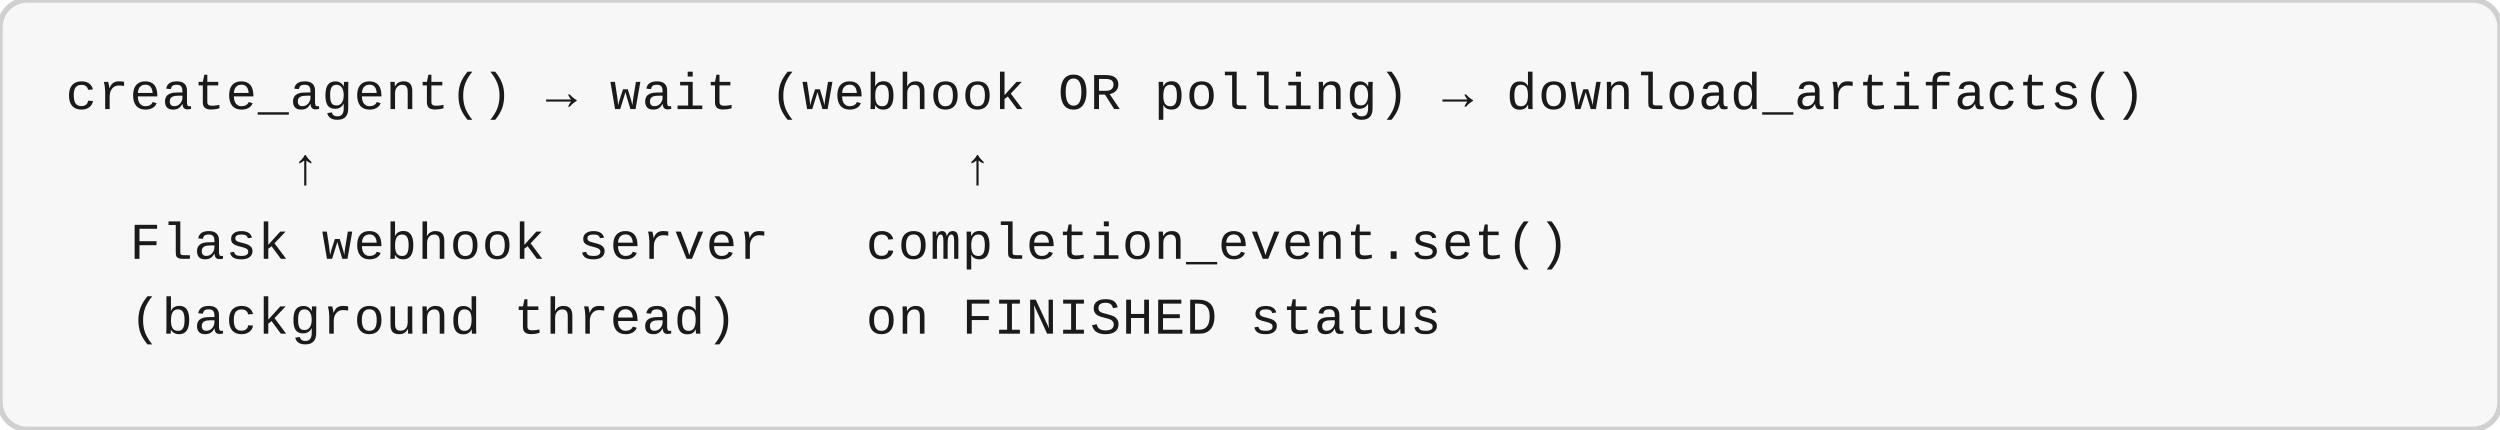
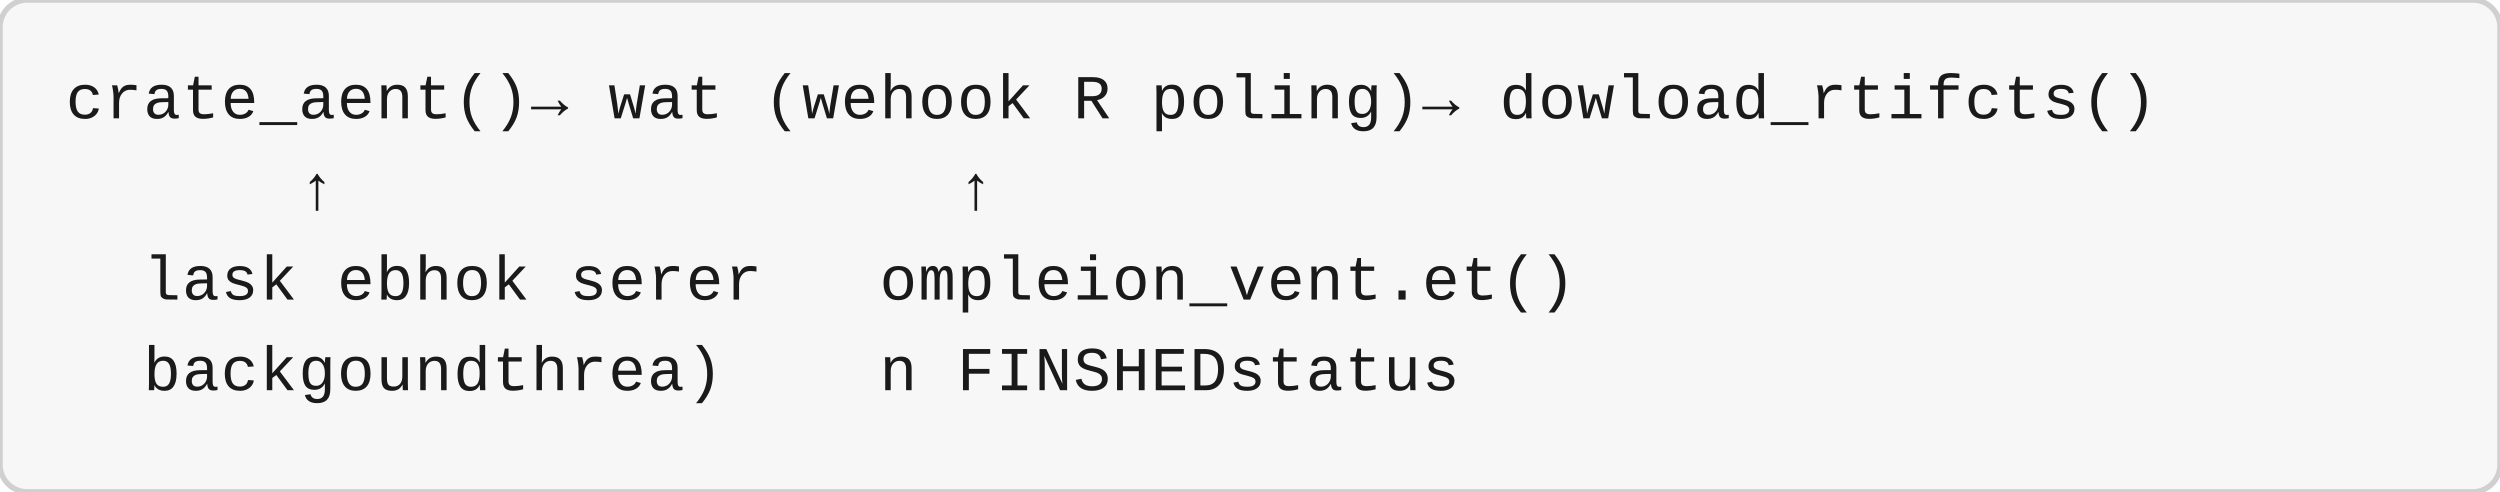
- <svg xmlns="http://www.w3.org/2000/svg" viewBox="0 0 920 158" width="920" height="158">
-   <rect width="920" height="158" rx="10" ry="10" fill="#f7f7f7" stroke="#d0d0d0" stroke-width="2" />
-   <text x="29.89" y="40.15" text-anchor="middle" font-family="Consolas, 'Courier New', monospace" font-size="19" fill="#1a1a1a">c</text>
-   <text x="41.67" y="40.15" text-anchor="middle" font-family="Consolas, 'Courier New', monospace" font-size="19" fill="#1a1a1a">r</text>
-   <text x="53.45" y="40.15" text-anchor="middle" font-family="Consolas, 'Courier New', monospace" font-size="19" fill="#1a1a1a">e</text>
-   <text x="65.23" y="40.15" text-anchor="middle" font-family="Consolas, 'Courier New', monospace" font-size="19" fill="#1a1a1a">a</text>
-   <text x="77.01" y="40.15" text-anchor="middle" font-family="Consolas, 'Courier New', monospace" font-size="19" fill="#1a1a1a">t</text>
-   <text x="88.79" y="40.15" text-anchor="middle" font-family="Consolas, 'Courier New', monospace" font-size="19" fill="#1a1a1a">e</text>
-   <text x="100.57" y="40.15" text-anchor="middle" font-family="Consolas, 'Courier New', monospace" font-size="19" fill="#1a1a1a">_</text>
-   <text x="112.35" y="40.15" text-anchor="middle" font-family="Consolas, 'Courier New', monospace" font-size="19" fill="#1a1a1a">a</text>
-   <text x="124.13" y="40.15" text-anchor="middle" font-family="Consolas, 'Courier New', monospace" font-size="19" fill="#1a1a1a">g</text>
-   <text x="135.91" y="40.15" text-anchor="middle" font-family="Consolas, 'Courier New', monospace" font-size="19" fill="#1a1a1a">e</text>
-   <text x="147.69" y="40.15" text-anchor="middle" font-family="Consolas, 'Courier New', monospace" font-size="19" fill="#1a1a1a">n</text>
-   <text x="159.47" y="40.15" text-anchor="middle" font-family="Consolas, 'Courier New', monospace" font-size="19" fill="#1a1a1a">t</text>
-   <text x="171.25" y="40.15" text-anchor="middle" font-family="Consolas, 'Courier New', monospace" font-size="19" fill="#1a1a1a">(</text>
-   <text x="183.03" y="40.15" text-anchor="middle" font-family="Consolas, 'Courier New', monospace" font-size="19" fill="#1a1a1a">)</text>
-   <text x="206.59" y="40.15" text-anchor="middle" font-family="Consolas, 'Courier New', monospace" font-size="19" fill="#1a1a1a">→</text>
-   <text x="230.15" y="40.15" text-anchor="middle" font-family="Consolas, 'Courier New', monospace" font-size="19" fill="#1a1a1a">w</text>
-   <text x="241.93" y="40.15" text-anchor="middle" font-family="Consolas, 'Courier New', monospace" font-size="19" fill="#1a1a1a">a</text>
-   <text x="253.71" y="40.15" text-anchor="middle" font-family="Consolas, 'Courier New', monospace" font-size="19" fill="#1a1a1a">i</text>
-   <text x="265.49" y="40.15" text-anchor="middle" font-family="Consolas, 'Courier New', monospace" font-size="19" fill="#1a1a1a">t</text>
-   <text x="289.05" y="40.15" text-anchor="middle" font-family="Consolas, 'Courier New', monospace" font-size="19" fill="#1a1a1a">(</text>
-   <text x="300.83" y="40.15" text-anchor="middle" font-family="Consolas, 'Courier New', monospace" font-size="19" fill="#1a1a1a">w</text>
-   <text x="312.61" y="40.15" text-anchor="middle" font-family="Consolas, 'Courier New', monospace" font-size="19" fill="#1a1a1a">e</text>
-   <text x="324.39" y="40.15" text-anchor="middle" font-family="Consolas, 'Courier New', monospace" font-size="19" fill="#1a1a1a">b</text>
-   <text x="336.17" y="40.15" text-anchor="middle" font-family="Consolas, 'Courier New', monospace" font-size="19" fill="#1a1a1a">h</text>
-   <text x="347.95" y="40.15" text-anchor="middle" font-family="Consolas, 'Courier New', monospace" font-size="19" fill="#1a1a1a">o</text>
-   <text x="359.73" y="40.15" text-anchor="middle" font-family="Consolas, 'Courier New', monospace" font-size="19" fill="#1a1a1a">o</text>
-   <text x="371.51" y="40.15" text-anchor="middle" font-family="Consolas, 'Courier New', monospace" font-size="19" fill="#1a1a1a">k</text>
-   <text x="395.07" y="40.15" text-anchor="middle" font-family="Consolas, 'Courier New', monospace" font-size="19" fill="#1a1a1a">O</text>
-   <text x="406.85" y="40.15" text-anchor="middle" font-family="Consolas, 'Courier New', monospace" font-size="19" fill="#1a1a1a">R</text>
-   <text x="430.41" y="40.15" text-anchor="middle" font-family="Consolas, 'Courier New', monospace" font-size="19" fill="#1a1a1a">p</text>
-   <text x="442.19" y="40.15" text-anchor="middle" font-family="Consolas, 'Courier New', monospace" font-size="19" fill="#1a1a1a">o</text>
-   <text x="453.97" y="40.15" text-anchor="middle" font-family="Consolas, 'Courier New', monospace" font-size="19" fill="#1a1a1a">l</text>
-   <text x="465.75" y="40.15" text-anchor="middle" font-family="Consolas, 'Courier New', monospace" font-size="19" fill="#1a1a1a">l</text>
-   <text x="477.53" y="40.15" text-anchor="middle" font-family="Consolas, 'Courier New', monospace" font-size="19" fill="#1a1a1a">i</text>
-   <text x="489.31" y="40.15" text-anchor="middle" font-family="Consolas, 'Courier New', monospace" font-size="19" fill="#1a1a1a">n</text>
-   <text x="501.09" y="40.15" text-anchor="middle" font-family="Consolas, 'Courier New', monospace" font-size="19" fill="#1a1a1a">g</text>
-   <text x="512.87" y="40.15" text-anchor="middle" font-family="Consolas, 'Courier New', monospace" font-size="19" fill="#1a1a1a">)</text>
-   <text x="536.43" y="40.15" text-anchor="middle" font-family="Consolas, 'Courier New', monospace" font-size="19" fill="#1a1a1a">→</text>
-   <text x="559.99" y="40.15" text-anchor="middle" font-family="Consolas, 'Courier New', monospace" font-size="19" fill="#1a1a1a">d</text>
-   <text x="571.77" y="40.15" text-anchor="middle" font-family="Consolas, 'Courier New', monospace" font-size="19" fill="#1a1a1a">o</text>
-   <text x="583.55" y="40.15" text-anchor="middle" font-family="Consolas, 'Courier New', monospace" font-size="19" fill="#1a1a1a">w</text>
-   <text x="595.33" y="40.15" text-anchor="middle" font-family="Consolas, 'Courier New', monospace" font-size="19" fill="#1a1a1a">n</text>
-   <text x="607.11" y="40.15" text-anchor="middle" font-family="Consolas, 'Courier New', monospace" font-size="19" fill="#1a1a1a">l</text>
-   <text x="618.89" y="40.15" text-anchor="middle" font-family="Consolas, 'Courier New', monospace" font-size="19" fill="#1a1a1a">o</text>
-   <text x="630.67" y="40.15" text-anchor="middle" font-family="Consolas, 'Courier New', monospace" font-size="19" fill="#1a1a1a">a</text>
-   <text x="642.45" y="40.15" text-anchor="middle" font-family="Consolas, 'Courier New', monospace" font-size="19" fill="#1a1a1a">d</text>
-   <text x="654.23" y="40.15" text-anchor="middle" font-family="Consolas, 'Courier New', monospace" font-size="19" fill="#1a1a1a">_</text>
-   <text x="666.01" y="40.15" text-anchor="middle" font-family="Consolas, 'Courier New', monospace" font-size="19" fill="#1a1a1a">a</text>
-   <text x="677.79" y="40.15" text-anchor="middle" font-family="Consolas, 'Courier New', monospace" font-size="19" fill="#1a1a1a">r</text>
-   <text x="689.57" y="40.15" text-anchor="middle" font-family="Consolas, 'Courier New', monospace" font-size="19" fill="#1a1a1a">t</text>
-   <text x="701.35" y="40.15" text-anchor="middle" font-family="Consolas, 'Courier New', monospace" font-size="19" fill="#1a1a1a">i</text>
-   <text x="713.13" y="40.15" text-anchor="middle" font-family="Consolas, 'Courier New', monospace" font-size="19" fill="#1a1a1a">f</text>
-   <text x="724.91" y="40.15" text-anchor="middle" font-family="Consolas, 'Courier New', monospace" font-size="19" fill="#1a1a1a">a</text>
-   <text x="736.69" y="40.15" text-anchor="middle" font-family="Consolas, 'Courier New', monospace" font-size="19" fill="#1a1a1a">c</text>
-   <text x="748.47" y="40.15" text-anchor="middle" font-family="Consolas, 'Courier New', monospace" font-size="19" fill="#1a1a1a">t</text>
-   <text x="760.25" y="40.15" text-anchor="middle" font-family="Consolas, 'Courier New', monospace" font-size="19" fill="#1a1a1a">s</text>
-   <text x="772.03" y="40.15" text-anchor="middle" font-family="Consolas, 'Courier New', monospace" font-size="19" fill="#1a1a1a">(</text>
-   <text x="783.81" y="40.15" text-anchor="middle" font-family="Consolas, 'Courier New', monospace" font-size="19" fill="#1a1a1a">)</text>
-   <text x="112.35" y="67.7" text-anchor="middle" font-family="Consolas, 'Courier New', monospace" font-size="19" fill="#1a1a1a">↑</text>
-   <text x="359.73" y="67.7" text-anchor="middle" font-family="Consolas, 'Courier New', monospace" font-size="19" fill="#1a1a1a">↑</text>
-   <text x="53.45" y="95.25" text-anchor="middle" font-family="Consolas, 'Courier New', monospace" font-size="19" fill="#1a1a1a">F</text>
-   <text x="65.23" y="95.25" text-anchor="middle" font-family="Consolas, 'Courier New', monospace" font-size="19" fill="#1a1a1a">l</text>
-   <text x="77.01" y="95.25" text-anchor="middle" font-family="Consolas, 'Courier New', monospace" font-size="19" fill="#1a1a1a">a</text>
-   <text x="88.79" y="95.25" text-anchor="middle" font-family="Consolas, 'Courier New', monospace" font-size="19" fill="#1a1a1a">s</text>
-   <text x="100.57" y="95.25" text-anchor="middle" font-family="Consolas, 'Courier New', monospace" font-size="19" fill="#1a1a1a">k</text>
-   <text x="124.13" y="95.25" text-anchor="middle" font-family="Consolas, 'Courier New', monospace" font-size="19" fill="#1a1a1a">w</text>
-   <text x="135.91" y="95.25" text-anchor="middle" font-family="Consolas, 'Courier New', monospace" font-size="19" fill="#1a1a1a">e</text>
-   <text x="147.69" y="95.25" text-anchor="middle" font-family="Consolas, 'Courier New', monospace" font-size="19" fill="#1a1a1a">b</text>
-   <text x="159.47" y="95.25" text-anchor="middle" font-family="Consolas, 'Courier New', monospace" font-size="19" fill="#1a1a1a">h</text>
-   <text x="171.25" y="95.25" text-anchor="middle" font-family="Consolas, 'Courier New', monospace" font-size="19" fill="#1a1a1a">o</text>
-   <text x="183.03" y="95.25" text-anchor="middle" font-family="Consolas, 'Courier New', monospace" font-size="19" fill="#1a1a1a">o</text>
-   <text x="194.81" y="95.25" text-anchor="middle" font-family="Consolas, 'Courier New', monospace" font-size="19" fill="#1a1a1a">k</text>
-   <text x="218.37" y="95.25" text-anchor="middle" font-family="Consolas, 'Courier New', monospace" font-size="19" fill="#1a1a1a">s</text>
-   <text x="230.15" y="95.25" text-anchor="middle" font-family="Consolas, 'Courier New', monospace" font-size="19" fill="#1a1a1a">e</text>
-   <text x="241.93" y="95.25" text-anchor="middle" font-family="Consolas, 'Courier New', monospace" font-size="19" fill="#1a1a1a">r</text>
-   <text x="253.71" y="95.25" text-anchor="middle" font-family="Consolas, 'Courier New', monospace" font-size="19" fill="#1a1a1a">v</text>
-   <text x="265.49" y="95.25" text-anchor="middle" font-family="Consolas, 'Courier New', monospace" font-size="19" fill="#1a1a1a">e</text>
-   <text x="277.27" y="95.25" text-anchor="middle" font-family="Consolas, 'Courier New', monospace" font-size="19" fill="#1a1a1a">r</text>
-   <text x="324.39" y="95.25" text-anchor="middle" font-family="Consolas, 'Courier New', monospace" font-size="19" fill="#1a1a1a">c</text>
-   <text x="336.17" y="95.25" text-anchor="middle" font-family="Consolas, 'Courier New', monospace" font-size="19" fill="#1a1a1a">o</text>
-   <text x="347.95" y="95.25" text-anchor="middle" font-family="Consolas, 'Courier New', monospace" font-size="19" fill="#1a1a1a">m</text>
-   <text x="359.73" y="95.25" text-anchor="middle" font-family="Consolas, 'Courier New', monospace" font-size="19" fill="#1a1a1a">p</text>
-   <text x="371.51" y="95.25" text-anchor="middle" font-family="Consolas, 'Courier New', monospace" font-size="19" fill="#1a1a1a">l</text>
-   <text x="383.29" y="95.25" text-anchor="middle" font-family="Consolas, 'Courier New', monospace" font-size="19" fill="#1a1a1a">e</text>
-   <text x="395.07" y="95.25" text-anchor="middle" font-family="Consolas, 'Courier New', monospace" font-size="19" fill="#1a1a1a">t</text>
-   <text x="406.85" y="95.25" text-anchor="middle" font-family="Consolas, 'Courier New', monospace" font-size="19" fill="#1a1a1a">i</text>
-   <text x="418.63" y="95.25" text-anchor="middle" font-family="Consolas, 'Courier New', monospace" font-size="19" fill="#1a1a1a">o</text>
-   <text x="430.41" y="95.25" text-anchor="middle" font-family="Consolas, 'Courier New', monospace" font-size="19" fill="#1a1a1a">n</text>
-   <text x="442.19" y="95.25" text-anchor="middle" font-family="Consolas, 'Courier New', monospace" font-size="19" fill="#1a1a1a">_</text>
-   <text x="453.97" y="95.25" text-anchor="middle" font-family="Consolas, 'Courier New', monospace" font-size="19" fill="#1a1a1a">e</text>
-   <text x="465.75" y="95.25" text-anchor="middle" font-family="Consolas, 'Courier New', monospace" font-size="19" fill="#1a1a1a">v</text>
-   <text x="477.53" y="95.25" text-anchor="middle" font-family="Consolas, 'Courier New', monospace" font-size="19" fill="#1a1a1a">e</text>
-   <text x="489.31" y="95.25" text-anchor="middle" font-family="Consolas, 'Courier New', monospace" font-size="19" fill="#1a1a1a">n</text>
-   <text x="501.09" y="95.25" text-anchor="middle" font-family="Consolas, 'Courier New', monospace" font-size="19" fill="#1a1a1a">t</text>
-   <text x="512.87" y="95.25" text-anchor="middle" font-family="Consolas, 'Courier New', monospace" font-size="19" fill="#1a1a1a">.</text>
-   <text x="524.65" y="95.25" text-anchor="middle" font-family="Consolas, 'Courier New', monospace" font-size="19" fill="#1a1a1a">s</text>
-   <text x="536.43" y="95.25" text-anchor="middle" font-family="Consolas, 'Courier New', monospace" font-size="19" fill="#1a1a1a">e</text>
-   <text x="548.21" y="95.25" text-anchor="middle" font-family="Consolas, 'Courier New', monospace" font-size="19" fill="#1a1a1a">t</text>
-   <text x="559.99" y="95.25" text-anchor="middle" font-family="Consolas, 'Courier New', monospace" font-size="19" fill="#1a1a1a">(</text>
-   <text x="571.77" y="95.25" text-anchor="middle" font-family="Consolas, 'Courier New', monospace" font-size="19" fill="#1a1a1a">)</text>
-   <text x="53.45" y="122.8" text-anchor="middle" font-family="Consolas, 'Courier New', monospace" font-size="19" fill="#1a1a1a">(</text>
-   <text x="65.23" y="122.8" text-anchor="middle" font-family="Consolas, 'Courier New', monospace" font-size="19" fill="#1a1a1a">b</text>
-   <text x="77.01" y="122.8" text-anchor="middle" font-family="Consolas, 'Courier New', monospace" font-size="19" fill="#1a1a1a">a</text>
-   <text x="88.79" y="122.8" text-anchor="middle" font-family="Consolas, 'Courier New', monospace" font-size="19" fill="#1a1a1a">c</text>
-   <text x="100.57" y="122.8" text-anchor="middle" font-family="Consolas, 'Courier New', monospace" font-size="19" fill="#1a1a1a">k</text>
-   <text x="112.35" y="122.8" text-anchor="middle" font-family="Consolas, 'Courier New', monospace" font-size="19" fill="#1a1a1a">g</text>
-   <text x="124.13" y="122.8" text-anchor="middle" font-family="Consolas, 'Courier New', monospace" font-size="19" fill="#1a1a1a">r</text>
-   <text x="135.91" y="122.8" text-anchor="middle" font-family="Consolas, 'Courier New', monospace" font-size="19" fill="#1a1a1a">o</text>
-   <text x="147.69" y="122.8" text-anchor="middle" font-family="Consolas, 'Courier New', monospace" font-size="19" fill="#1a1a1a">u</text>
-   <text x="159.47" y="122.8" text-anchor="middle" font-family="Consolas, 'Courier New', monospace" font-size="19" fill="#1a1a1a">n</text>
-   <text x="171.25" y="122.8" text-anchor="middle" font-family="Consolas, 'Courier New', monospace" font-size="19" fill="#1a1a1a">d</text>
-   <text x="194.81" y="122.8" text-anchor="middle" font-family="Consolas, 'Courier New', monospace" font-size="19" fill="#1a1a1a">t</text>
-   <text x="206.59" y="122.8" text-anchor="middle" font-family="Consolas, 'Courier New', monospace" font-size="19" fill="#1a1a1a">h</text>
-   <text x="218.37" y="122.8" text-anchor="middle" font-family="Consolas, 'Courier New', monospace" font-size="19" fill="#1a1a1a">r</text>
-   <text x="230.15" y="122.8" text-anchor="middle" font-family="Consolas, 'Courier New', monospace" font-size="19" fill="#1a1a1a">e</text>
-   <text x="241.93" y="122.8" text-anchor="middle" font-family="Consolas, 'Courier New', monospace" font-size="19" fill="#1a1a1a">a</text>
-   <text x="253.71" y="122.8" text-anchor="middle" font-family="Consolas, 'Courier New', monospace" font-size="19" fill="#1a1a1a">d</text>
-   <text x="265.49" y="122.8" text-anchor="middle" font-family="Consolas, 'Courier New', monospace" font-size="19" fill="#1a1a1a">)</text>
-   <text x="324.39" y="122.8" text-anchor="middle" font-family="Consolas, 'Courier New', monospace" font-size="19" fill="#1a1a1a">o</text>
-   <text x="336.17" y="122.8" text-anchor="middle" font-family="Consolas, 'Courier New', monospace" font-size="19" fill="#1a1a1a">n</text>
-   <text x="359.73" y="122.8" text-anchor="middle" font-family="Consolas, 'Courier New', monospace" font-size="19" fill="#1a1a1a">F</text>
-   <text x="371.51" y="122.8" text-anchor="middle" font-family="Consolas, 'Courier New', monospace" font-size="19" fill="#1a1a1a">I</text>
-   <text x="383.29" y="122.8" text-anchor="middle" font-family="Consolas, 'Courier New', monospace" font-size="19" fill="#1a1a1a">N</text>
-   <text x="395.07" y="122.8" text-anchor="middle" font-family="Consolas, 'Courier New', monospace" font-size="19" fill="#1a1a1a">I</text>
-   <text x="406.85" y="122.8" text-anchor="middle" font-family="Consolas, 'Courier New', monospace" font-size="19" fill="#1a1a1a">S</text>
-   <text x="418.63" y="122.8" text-anchor="middle" font-family="Consolas, 'Courier New', monospace" font-size="19" fill="#1a1a1a">H</text>
-   <text x="430.41" y="122.8" text-anchor="middle" font-family="Consolas, 'Courier New', monospace" font-size="19" fill="#1a1a1a">E</text>
-   <text x="442.19" y="122.8" text-anchor="middle" font-family="Consolas, 'Courier New', monospace" font-size="19" fill="#1a1a1a">D</text>
-   <text x="465.75" y="122.8" text-anchor="middle" font-family="Consolas, 'Courier New', monospace" font-size="19" fill="#1a1a1a">s</text>
-   <text x="477.53" y="122.8" text-anchor="middle" font-family="Consolas, 'Courier New', monospace" font-size="19" fill="#1a1a1a">t</text>
-   <text x="489.31" y="122.8" text-anchor="middle" font-family="Consolas, 'Courier New', monospace" font-size="19" fill="#1a1a1a">a</text>
-   <text x="501.09" y="122.8" text-anchor="middle" font-family="Consolas, 'Courier New', monospace" font-size="19" fill="#1a1a1a">t</text>
-   <text x="512.87" y="122.8" text-anchor="middle" font-family="Consolas, 'Courier New', monospace" font-size="19" fill="#1a1a1a">u</text>
-   <text x="524.65" y="122.8" text-anchor="middle" font-family="Consolas, 'Courier New', monospace" font-size="19" fill="#1a1a1a">s</text>
+ <svg xmlns="http://www.w3.org/2000/svg" viewBox="0 0 920 181" width="920" height="181">
+   <rect width="920" height="181" rx="10" ry="10" fill="#f7f7f7" stroke="#d0d0d0" stroke-width="2" />
+   <text x="31.13" y="43.55" text-anchor="middle" font-family="Consolas, 'Courier New', monospace" font-size="23.00" fill="#1a1a1a">c</text>
+   <text x="45.39" y="43.55" text-anchor="middle" font-family="Consolas, 'Courier New', monospace" font-size="23.00" fill="#1a1a1a">r</text>
+   <text x="59.65" y="43.55" text-anchor="middle" font-family="Consolas, 'Courier New', monospace" font-size="23.00" fill="#1a1a1a">a</text>
+   <text x="73.91" y="43.55" text-anchor="middle" font-family="Consolas, 'Courier New', monospace" font-size="23.00" fill="#1a1a1a">t</text>
+   <text x="88.17" y="43.55" text-anchor="middle" font-family="Consolas, 'Courier New', monospace" font-size="23.00" fill="#1a1a1a">e</text>
+   <text x="102.43" y="43.55" text-anchor="middle" font-family="Consolas, 'Courier New', monospace" font-size="23.00" fill="#1a1a1a">_</text>
+   <text x="116.69" y="43.55" text-anchor="middle" font-family="Consolas, 'Courier New', monospace" font-size="23.00" fill="#1a1a1a">a</text>
+   <text x="130.95" y="43.55" text-anchor="middle" font-family="Consolas, 'Courier New', monospace" font-size="23.00" fill="#1a1a1a">e</text>
+   <text x="145.21" y="43.55" text-anchor="middle" font-family="Consolas, 'Courier New', monospace" font-size="23.00" fill="#1a1a1a">n</text>
+   <text x="159.47" y="43.55" text-anchor="middle" font-family="Consolas, 'Courier New', monospace" font-size="23.00" fill="#1a1a1a">t</text>
+   <text x="173.73" y="43.55" text-anchor="middle" font-family="Consolas, 'Courier New', monospace" font-size="23.00" fill="#1a1a1a">(</text>
+   <text x="187.99" y="43.55" text-anchor="middle" font-family="Consolas, 'Courier New', monospace" font-size="23.00" fill="#1a1a1a">)</text>
+   <text x="202.25" y="43.55" text-anchor="middle" font-family="Consolas, 'Courier New', monospace" font-size="23.00" fill="#1a1a1a">→</text>
+   <text x="230.77" y="43.55" text-anchor="middle" font-family="Consolas, 'Courier New', monospace" font-size="23.00" fill="#1a1a1a">w</text>
+   <text x="245.03" y="43.55" text-anchor="middle" font-family="Consolas, 'Courier New', monospace" font-size="23.00" fill="#1a1a1a">a</text>
+   <text x="259.29" y="43.55" text-anchor="middle" font-family="Consolas, 'Courier New', monospace" font-size="23.00" fill="#1a1a1a">t</text>
+   <text x="287.81" y="43.55" text-anchor="middle" font-family="Consolas, 'Courier New', monospace" font-size="23.00" fill="#1a1a1a">(</text>
+   <text x="302.07" y="43.55" text-anchor="middle" font-family="Consolas, 'Courier New', monospace" font-size="23.00" fill="#1a1a1a">w</text>
+   <text x="316.33" y="43.55" text-anchor="middle" font-family="Consolas, 'Courier New', monospace" font-size="23.00" fill="#1a1a1a">e</text>
+   <text x="330.59" y="43.55" text-anchor="middle" font-family="Consolas, 'Courier New', monospace" font-size="23.00" fill="#1a1a1a">h</text>
+   <text x="344.85" y="43.55" text-anchor="middle" font-family="Consolas, 'Courier New', monospace" font-size="23.00" fill="#1a1a1a">o</text>
+   <text x="359.11" y="43.55" text-anchor="middle" font-family="Consolas, 'Courier New', monospace" font-size="23.00" fill="#1a1a1a">o</text>
+   <text x="373.37" y="43.55" text-anchor="middle" font-family="Consolas, 'Courier New', monospace" font-size="23.00" fill="#1a1a1a">k</text>
+   <text x="401.89" y="43.55" text-anchor="middle" font-family="Consolas, 'Courier New', monospace" font-size="23.00" fill="#1a1a1a">R</text>
+   <text x="430.41" y="43.55" text-anchor="middle" font-family="Consolas, 'Courier New', monospace" font-size="23.00" fill="#1a1a1a">p</text>
+   <text x="444.67" y="43.55" text-anchor="middle" font-family="Consolas, 'Courier New', monospace" font-size="23.00" fill="#1a1a1a">o</text>
+   <text x="458.93" y="43.55" text-anchor="middle" font-family="Consolas, 'Courier New', monospace" font-size="23.00" fill="#1a1a1a">l</text>
+   <text x="473.19" y="43.55" text-anchor="middle" font-family="Consolas, 'Courier New', monospace" font-size="23.00" fill="#1a1a1a">i</text>
+   <text x="487.45" y="43.55" text-anchor="middle" font-family="Consolas, 'Courier New', monospace" font-size="23.00" fill="#1a1a1a">n</text>
+   <text x="501.71" y="43.55" text-anchor="middle" font-family="Consolas, 'Courier New', monospace" font-size="23.00" fill="#1a1a1a">g</text>
+   <text x="515.97" y="43.55" text-anchor="middle" font-family="Consolas, 'Courier New', monospace" font-size="23.00" fill="#1a1a1a">)</text>
+   <text x="530.23" y="43.55" text-anchor="middle" font-family="Consolas, 'Courier New', monospace" font-size="23.00" fill="#1a1a1a">→</text>
+   <text x="558.75" y="43.55" text-anchor="middle" font-family="Consolas, 'Courier New', monospace" font-size="23.00" fill="#1a1a1a">d</text>
+   <text x="573.01" y="43.55" text-anchor="middle" font-family="Consolas, 'Courier New', monospace" font-size="23.00" fill="#1a1a1a">o</text>
+   <text x="587.27" y="43.55" text-anchor="middle" font-family="Consolas, 'Courier New', monospace" font-size="23.00" fill="#1a1a1a">w</text>
+   <text x="601.53" y="43.55" text-anchor="middle" font-family="Consolas, 'Courier New', monospace" font-size="23.00" fill="#1a1a1a">l</text>
+   <text x="615.79" y="43.55" text-anchor="middle" font-family="Consolas, 'Courier New', monospace" font-size="23.00" fill="#1a1a1a">o</text>
+   <text x="630.05" y="43.55" text-anchor="middle" font-family="Consolas, 'Courier New', monospace" font-size="23.00" fill="#1a1a1a">a</text>
+   <text x="644.31" y="43.55" text-anchor="middle" font-family="Consolas, 'Courier New', monospace" font-size="23.00" fill="#1a1a1a">d</text>
+   <text x="658.57" y="43.55" text-anchor="middle" font-family="Consolas, 'Courier New', monospace" font-size="23.00" fill="#1a1a1a">_</text>
+   <text x="672.83" y="43.55" text-anchor="middle" font-family="Consolas, 'Courier New', monospace" font-size="23.00" fill="#1a1a1a">r</text>
+   <text x="687.09" y="43.55" text-anchor="middle" font-family="Consolas, 'Courier New', monospace" font-size="23.00" fill="#1a1a1a">t</text>
+   <text x="701.35" y="43.55" text-anchor="middle" font-family="Consolas, 'Courier New', monospace" font-size="23.00" fill="#1a1a1a">i</text>
+   <text x="715.61" y="43.55" text-anchor="middle" font-family="Consolas, 'Courier New', monospace" font-size="23.00" fill="#1a1a1a">f</text>
+   <text x="729.87" y="43.55" text-anchor="middle" font-family="Consolas, 'Courier New', monospace" font-size="23.00" fill="#1a1a1a">c</text>
+   <text x="744.13" y="43.55" text-anchor="middle" font-family="Consolas, 'Courier New', monospace" font-size="23.00" fill="#1a1a1a">t</text>
+   <text x="758.39" y="43.55" text-anchor="middle" font-family="Consolas, 'Courier New', monospace" font-size="23.00" fill="#1a1a1a">s</text>
+   <text x="772.65" y="43.55" text-anchor="middle" font-family="Consolas, 'Courier New', monospace" font-size="23.00" fill="#1a1a1a">(</text>
+   <text x="786.91" y="43.55" text-anchor="middle" font-family="Consolas, 'Courier New', monospace" font-size="23.00" fill="#1a1a1a">)</text>
+   <text x="116.69" y="76.9" text-anchor="middle" font-family="Consolas, 'Courier New', monospace" font-size="23.00" fill="#1a1a1a">↑</text>
+   <text x="359.11" y="76.9" text-anchor="middle" font-family="Consolas, 'Courier New', monospace" font-size="23.00" fill="#1a1a1a">↑</text>
+   <text x="59.65" y="110.25" text-anchor="middle" font-family="Consolas, 'Courier New', monospace" font-size="23.00" fill="#1a1a1a">l</text>
+   <text x="73.91" y="110.25" text-anchor="middle" font-family="Consolas, 'Courier New', monospace" font-size="23.00" fill="#1a1a1a">a</text>
+   <text x="88.17" y="110.25" text-anchor="middle" font-family="Consolas, 'Courier New', monospace" font-size="23.00" fill="#1a1a1a">s</text>
+   <text x="102.43" y="110.25" text-anchor="middle" font-family="Consolas, 'Courier New', monospace" font-size="23.00" fill="#1a1a1a">k</text>
+   <text x="130.95" y="110.25" text-anchor="middle" font-family="Consolas, 'Courier New', monospace" font-size="23.00" fill="#1a1a1a">e</text>
+   <text x="145.21" y="110.25" text-anchor="middle" font-family="Consolas, 'Courier New', monospace" font-size="23.00" fill="#1a1a1a">b</text>
+   <text x="159.47" y="110.25" text-anchor="middle" font-family="Consolas, 'Courier New', monospace" font-size="23.00" fill="#1a1a1a">h</text>
+   <text x="173.73" y="110.25" text-anchor="middle" font-family="Consolas, 'Courier New', monospace" font-size="23.00" fill="#1a1a1a">o</text>
+   <text x="187.99" y="110.25" text-anchor="middle" font-family="Consolas, 'Courier New', monospace" font-size="23.00" fill="#1a1a1a">k</text>
+   <text x="216.51" y="110.25" text-anchor="middle" font-family="Consolas, 'Courier New', monospace" font-size="23.00" fill="#1a1a1a">s</text>
+   <text x="230.77" y="110.25" text-anchor="middle" font-family="Consolas, 'Courier New', monospace" font-size="23.00" fill="#1a1a1a">e</text>
+   <text x="245.03" y="110.25" text-anchor="middle" font-family="Consolas, 'Courier New', monospace" font-size="23.00" fill="#1a1a1a">r</text>
+   <text x="259.29" y="110.25" text-anchor="middle" font-family="Consolas, 'Courier New', monospace" font-size="23.00" fill="#1a1a1a">e</text>
+   <text x="273.55" y="110.25" text-anchor="middle" font-family="Consolas, 'Courier New', monospace" font-size="23.00" fill="#1a1a1a">r</text>
+   <text x="330.59" y="110.25" text-anchor="middle" font-family="Consolas, 'Courier New', monospace" font-size="23.00" fill="#1a1a1a">o</text>
+   <text x="344.85" y="110.25" text-anchor="middle" font-family="Consolas, 'Courier New', monospace" font-size="23.00" fill="#1a1a1a">m</text>
+   <text x="359.11" y="110.25" text-anchor="middle" font-family="Consolas, 'Courier New', monospace" font-size="23.00" fill="#1a1a1a">p</text>
+   <text x="373.37" y="110.25" text-anchor="middle" font-family="Consolas, 'Courier New', monospace" font-size="23.00" fill="#1a1a1a">l</text>
+   <text x="387.63" y="110.25" text-anchor="middle" font-family="Consolas, 'Courier New', monospace" font-size="23.00" fill="#1a1a1a">e</text>
+   <text x="401.89" y="110.25" text-anchor="middle" font-family="Consolas, 'Courier New', monospace" font-size="23.00" fill="#1a1a1a">i</text>
+   <text x="416.15" y="110.25" text-anchor="middle" font-family="Consolas, 'Courier New', monospace" font-size="23.00" fill="#1a1a1a">o</text>
+   <text x="430.41" y="110.25" text-anchor="middle" font-family="Consolas, 'Courier New', monospace" font-size="23.00" fill="#1a1a1a">n</text>
+   <text x="444.67" y="110.25" text-anchor="middle" font-family="Consolas, 'Courier New', monospace" font-size="23.00" fill="#1a1a1a">_</text>
+   <text x="458.93" y="110.25" text-anchor="middle" font-family="Consolas, 'Courier New', monospace" font-size="23.00" fill="#1a1a1a">v</text>
+   <text x="473.19" y="110.25" text-anchor="middle" font-family="Consolas, 'Courier New', monospace" font-size="23.00" fill="#1a1a1a">e</text>
+   <text x="487.45" y="110.25" text-anchor="middle" font-family="Consolas, 'Courier New', monospace" font-size="23.00" fill="#1a1a1a">n</text>
+   <text x="501.71" y="110.25" text-anchor="middle" font-family="Consolas, 'Courier New', monospace" font-size="23.00" fill="#1a1a1a">t</text>
+   <text x="515.97" y="110.25" text-anchor="middle" font-family="Consolas, 'Courier New', monospace" font-size="23.00" fill="#1a1a1a">.</text>
+   <text x="530.23" y="110.25" text-anchor="middle" font-family="Consolas, 'Courier New', monospace" font-size="23.00" fill="#1a1a1a">e</text>
+   <text x="544.49" y="110.25" text-anchor="middle" font-family="Consolas, 'Courier New', monospace" font-size="23.00" fill="#1a1a1a">t</text>
+   <text x="558.75" y="110.25" text-anchor="middle" font-family="Consolas, 'Courier New', monospace" font-size="23.00" fill="#1a1a1a">(</text>
+   <text x="573.01" y="110.25" text-anchor="middle" font-family="Consolas, 'Courier New', monospace" font-size="23.00" fill="#1a1a1a">)</text>
+   <text x="59.65" y="143.6" text-anchor="middle" font-family="Consolas, 'Courier New', monospace" font-size="23.00" fill="#1a1a1a">b</text>
+   <text x="73.91" y="143.6" text-anchor="middle" font-family="Consolas, 'Courier New', monospace" font-size="23.00" fill="#1a1a1a">a</text>
+   <text x="88.17" y="143.6" text-anchor="middle" font-family="Consolas, 'Courier New', monospace" font-size="23.00" fill="#1a1a1a">c</text>
+   <text x="102.43" y="143.6" text-anchor="middle" font-family="Consolas, 'Courier New', monospace" font-size="23.00" fill="#1a1a1a">k</text>
+   <text x="116.69" y="143.6" text-anchor="middle" font-family="Consolas, 'Courier New', monospace" font-size="23.00" fill="#1a1a1a">g</text>
+   <text x="130.95" y="143.6" text-anchor="middle" font-family="Consolas, 'Courier New', monospace" font-size="23.00" fill="#1a1a1a">o</text>
+   <text x="145.21" y="143.6" text-anchor="middle" font-family="Consolas, 'Courier New', monospace" font-size="23.00" fill="#1a1a1a">u</text>
+   <text x="159.47" y="143.6" text-anchor="middle" font-family="Consolas, 'Courier New', monospace" font-size="23.00" fill="#1a1a1a">n</text>
+   <text x="173.73" y="143.6" text-anchor="middle" font-family="Consolas, 'Courier New', monospace" font-size="23.00" fill="#1a1a1a">d</text>
+   <text x="187.99" y="143.6" text-anchor="middle" font-family="Consolas, 'Courier New', monospace" font-size="23.00" fill="#1a1a1a">t</text>
+   <text x="202.25" y="143.6" text-anchor="middle" font-family="Consolas, 'Courier New', monospace" font-size="23.00" fill="#1a1a1a">h</text>
+   <text x="216.51" y="143.6" text-anchor="middle" font-family="Consolas, 'Courier New', monospace" font-size="23.00" fill="#1a1a1a">r</text>
+   <text x="230.77" y="143.6" text-anchor="middle" font-family="Consolas, 'Courier New', monospace" font-size="23.00" fill="#1a1a1a">e</text>
+   <text x="245.03" y="143.6" text-anchor="middle" font-family="Consolas, 'Courier New', monospace" font-size="23.00" fill="#1a1a1a">a</text>
+   <text x="259.29" y="143.6" text-anchor="middle" font-family="Consolas, 'Courier New', monospace" font-size="23.00" fill="#1a1a1a">)</text>
+   <text x="330.59" y="143.6" text-anchor="middle" font-family="Consolas, 'Courier New', monospace" font-size="23.00" fill="#1a1a1a">n</text>
+   <text x="359.11" y="143.6" text-anchor="middle" font-family="Consolas, 'Courier New', monospace" font-size="23.00" fill="#1a1a1a">F</text>
+   <text x="373.37" y="143.6" text-anchor="middle" font-family="Consolas, 'Courier New', monospace" font-size="23.00" fill="#1a1a1a">I</text>
+   <text x="387.63" y="143.6" text-anchor="middle" font-family="Consolas, 'Courier New', monospace" font-size="23.00" fill="#1a1a1a">N</text>
+   <text x="401.89" y="143.6" text-anchor="middle" font-family="Consolas, 'Courier New', monospace" font-size="23.00" fill="#1a1a1a">S</text>
+   <text x="416.15" y="143.6" text-anchor="middle" font-family="Consolas, 'Courier New', monospace" font-size="23.00" fill="#1a1a1a">H</text>
+   <text x="430.41" y="143.6" text-anchor="middle" font-family="Consolas, 'Courier New', monospace" font-size="23.00" fill="#1a1a1a">E</text>
+   <text x="444.67" y="143.6" text-anchor="middle" font-family="Consolas, 'Courier New', monospace" font-size="23.00" fill="#1a1a1a">D</text>
+   <text x="458.93" y="143.6" text-anchor="middle" font-family="Consolas, 'Courier New', monospace" font-size="23.00" fill="#1a1a1a">s</text>
+   <text x="473.19" y="143.6" text-anchor="middle" font-family="Consolas, 'Courier New', monospace" font-size="23.00" fill="#1a1a1a">t</text>
+   <text x="487.45" y="143.6" text-anchor="middle" font-family="Consolas, 'Courier New', monospace" font-size="23.00" fill="#1a1a1a">a</text>
+   <text x="501.71" y="143.6" text-anchor="middle" font-family="Consolas, 'Courier New', monospace" font-size="23.00" fill="#1a1a1a">t</text>
+   <text x="515.97" y="143.6" text-anchor="middle" font-family="Consolas, 'Courier New', monospace" font-size="23.00" fill="#1a1a1a">u</text>
+   <text x="530.23" y="143.6" text-anchor="middle" font-family="Consolas, 'Courier New', monospace" font-size="23.00" fill="#1a1a1a">s</text>
</svg>
